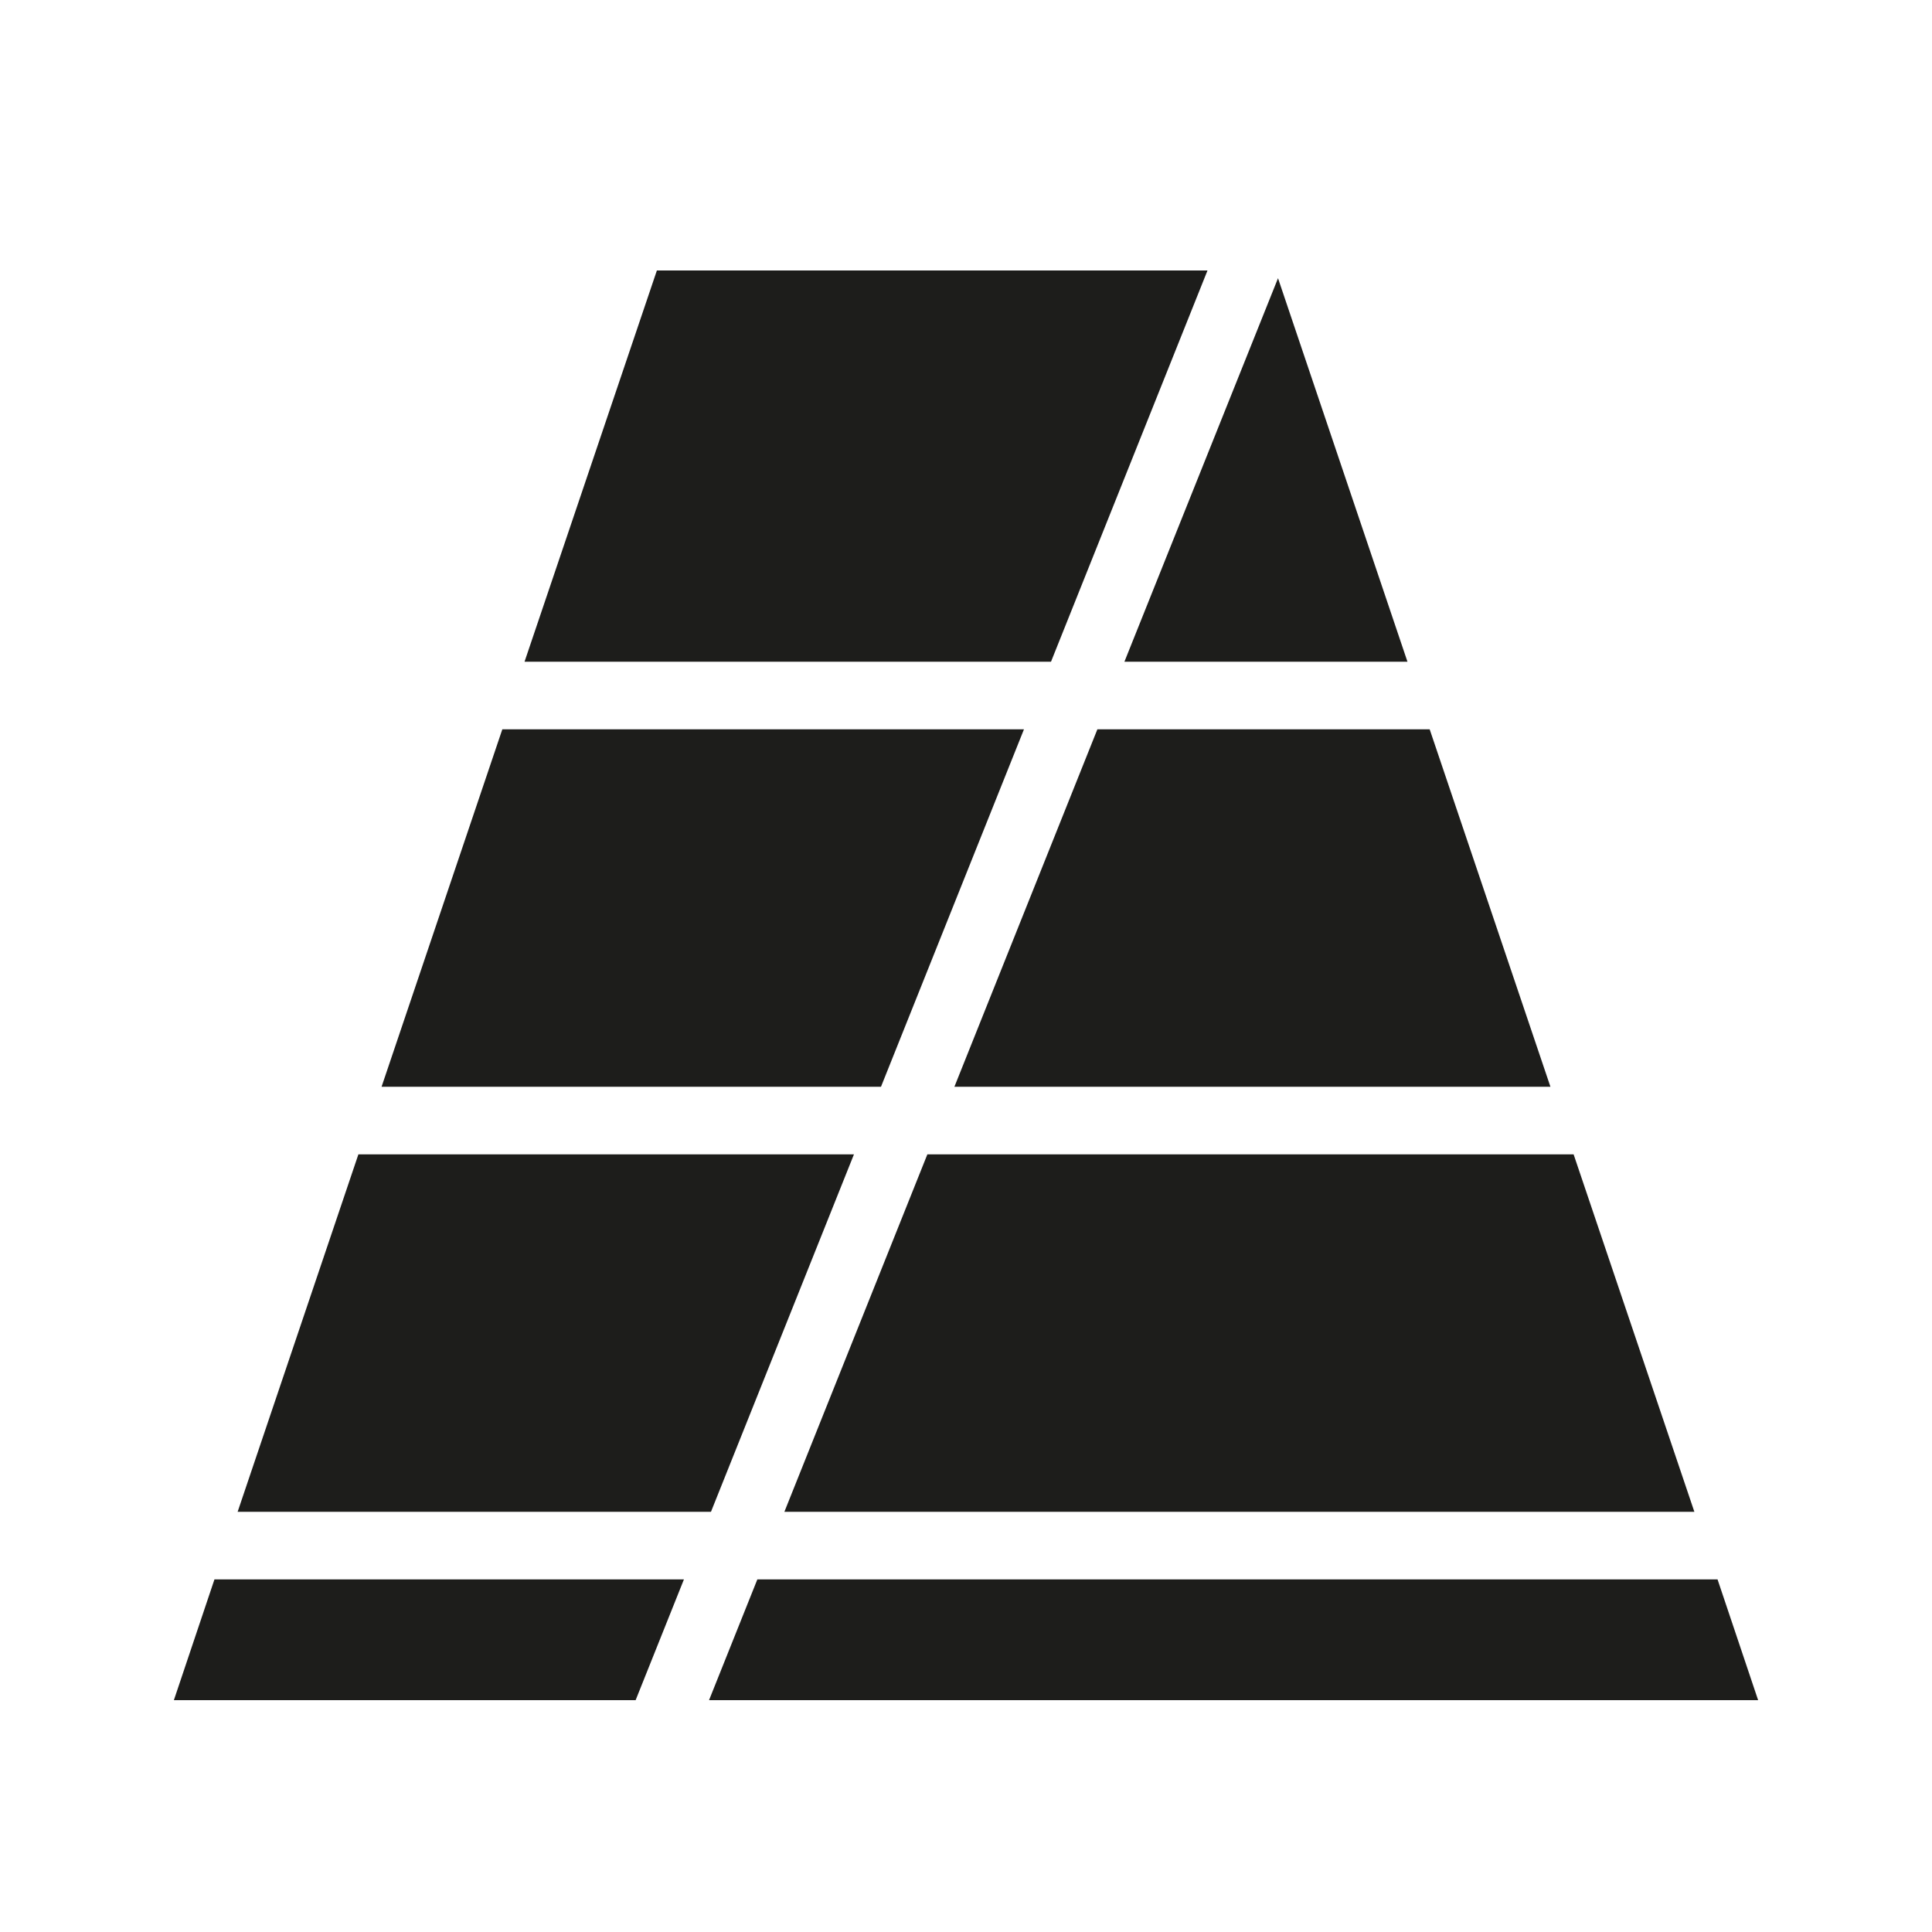
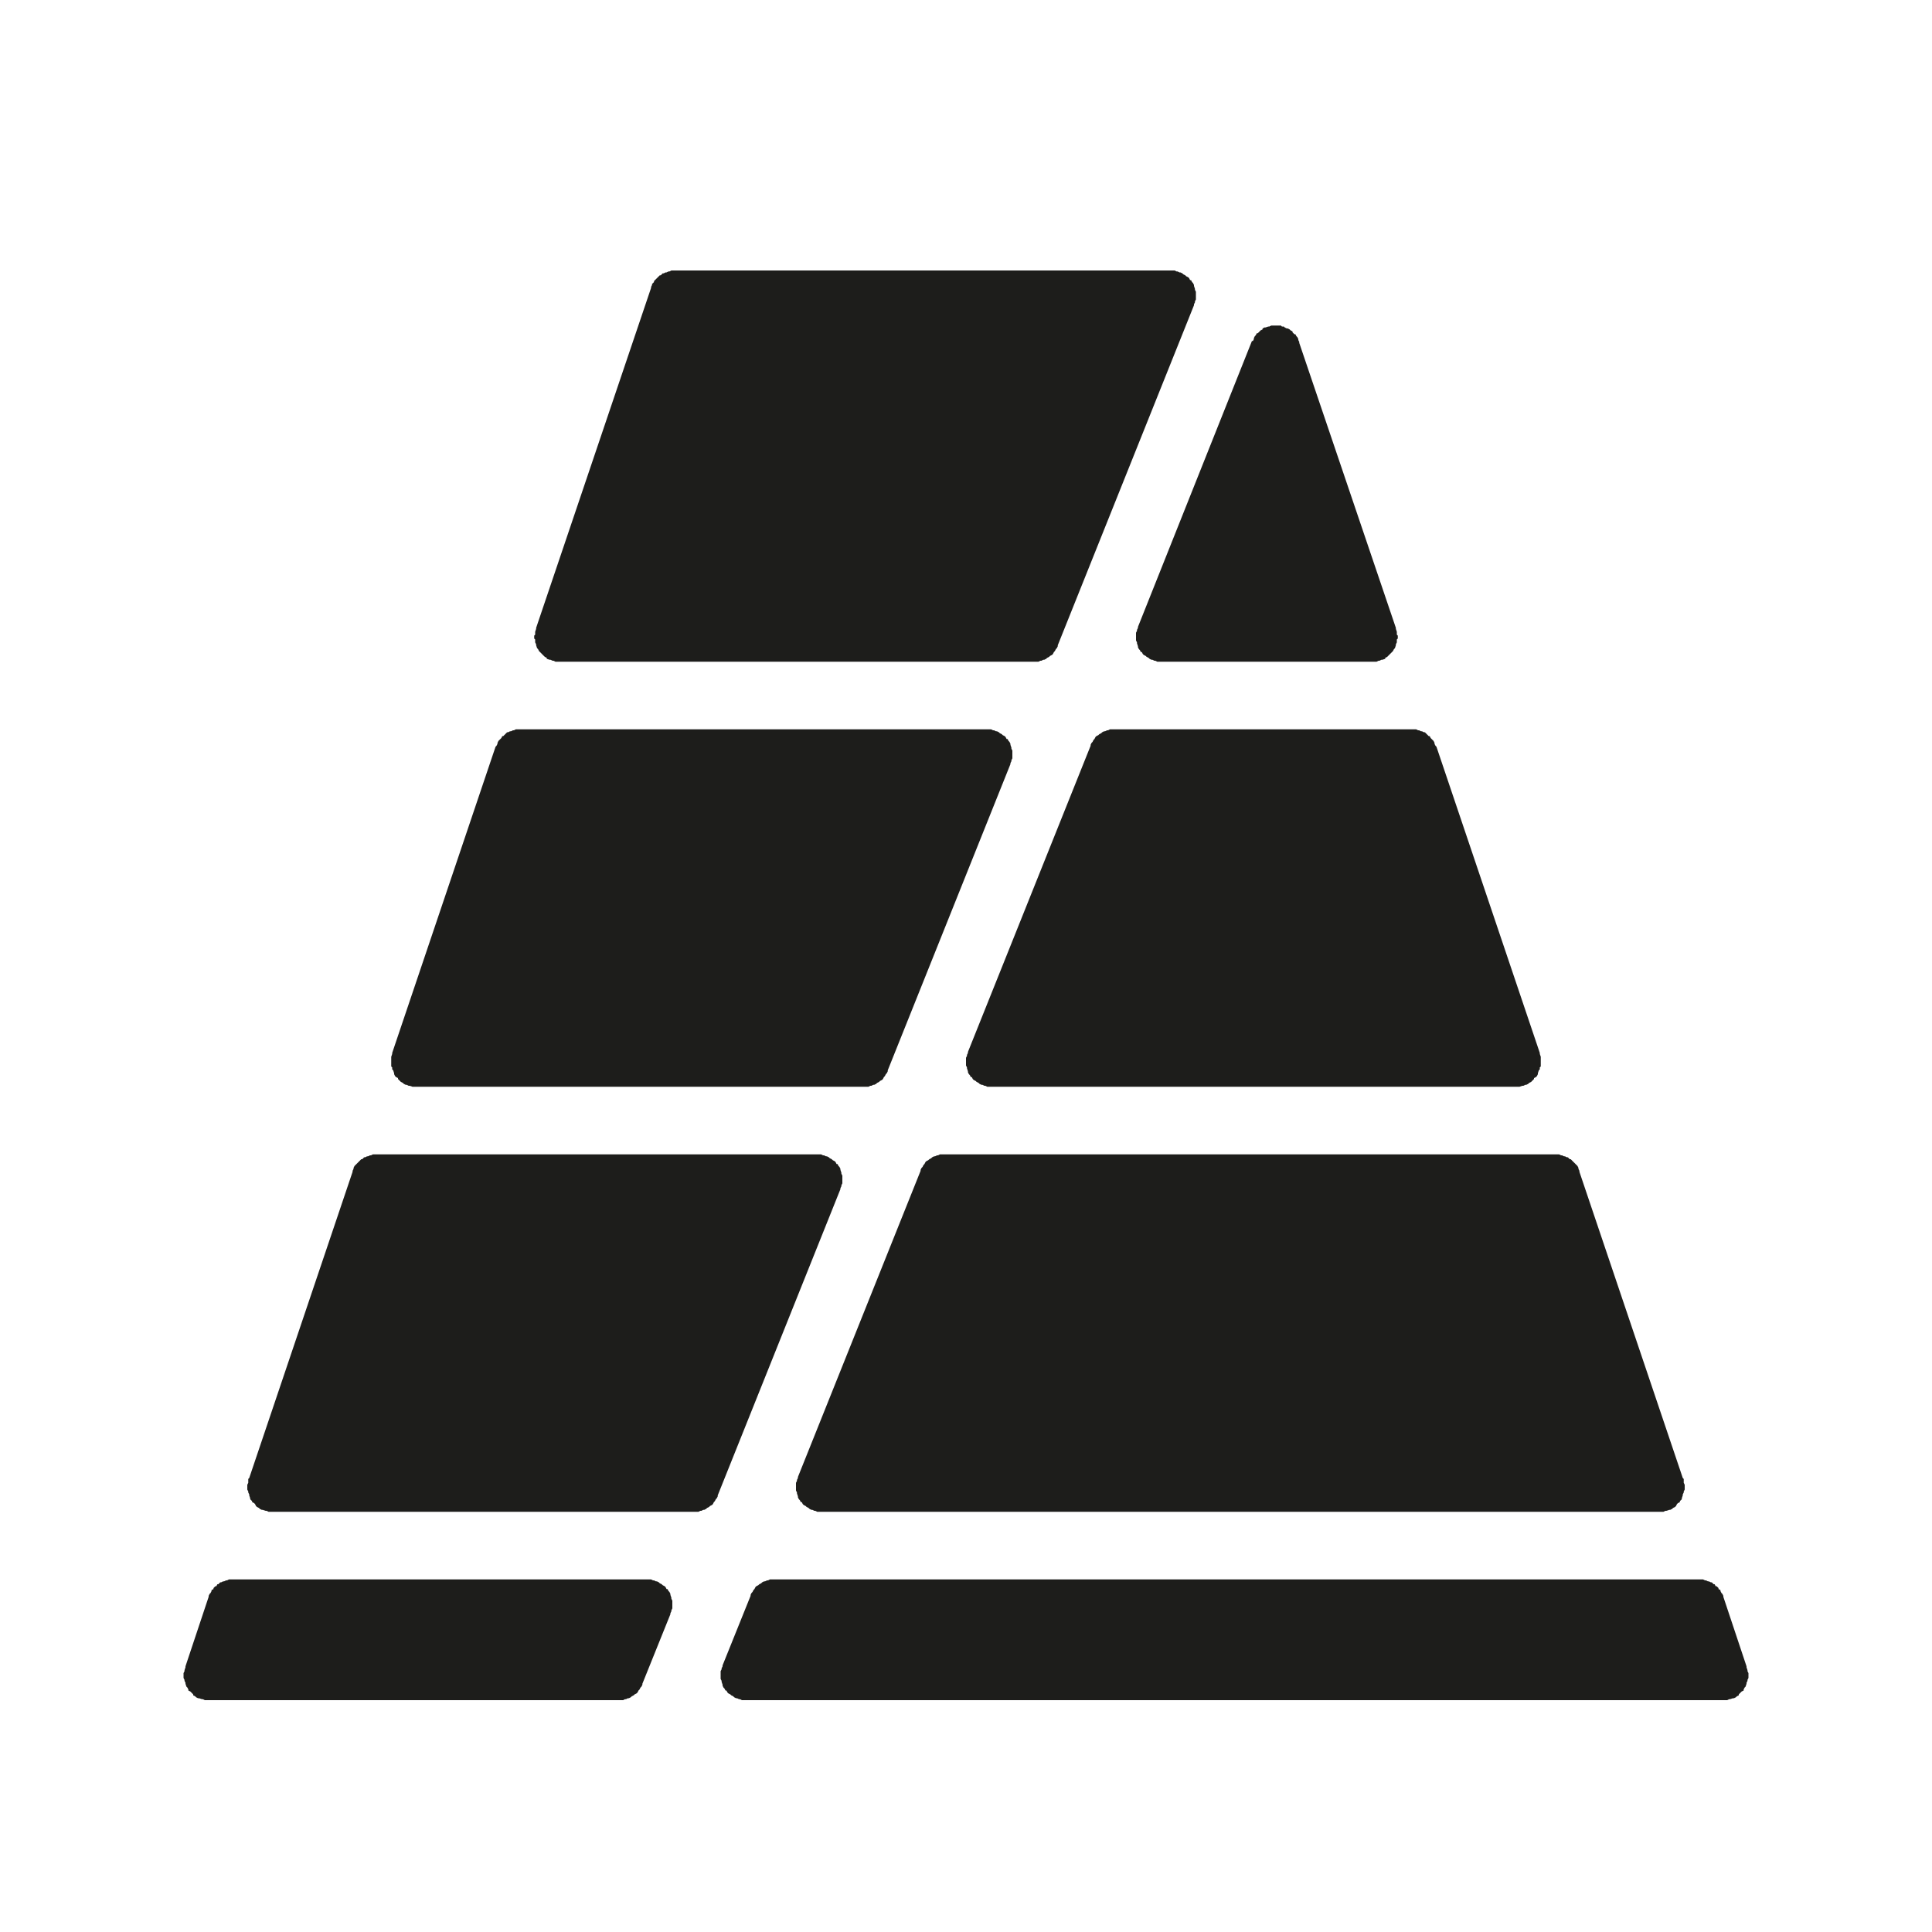
<svg xmlns="http://www.w3.org/2000/svg" viewBox="0 0 200 200" role="img" aria-label="Element Arva">
-   <path fill="#1d1d1b" fill-rule="evenodd" d="M65.8 176.0 L70.8 163.5 L22.2 163.5 L18.0 176.0Z M182.0 176.0 L177.8 163.5 L78.4 163.5 L73.4 176.0Z M162.9 119.5 L96.0 119.5 L81.2 156.5 L175.4 156.5Z M148.0 75.5 L113.6 75.5 L98.8 112.5 L160.5 112.5Z M132.3 28.8 L116.4 68.5 L145.7 68.5Z M68.0 28.0 L54.3 68.5 L108.8 68.5 L125.0 28.0Z M39.5 112.5 L91.2 112.5 L106.0 75.5 L52.0 75.5Z M24.6 156.5 L73.6 156.5 L88.4 119.5 L37.1 119.5Z" />
+   <path fill="#1d1d1b" fill-rule="evenodd" d="M178.4 176.0 L178.4 176.0 L178.7 176.0 L178.8 176.0 L179.0 175.9 L179.1 175.9 L179.4 175.8 L179.5 175.8 L179.7 175.7 L179.8 175.6 L180.0 175.5 L180.0 175.4 L180.2 175.2 L180.3 175.1 L180.5 175.0 L180.5 174.9 L180.6 174.7 L180.7 174.6 L180.8 174.3 L180.8 174.2 L180.9 174.0 L180.9 173.9 L181.0 173.7 L181.0 173.6 L181.0 173.3 L181.0 173.2 L180.9 173.0 L180.9 172.9 L180.8 172.6 L180.8 172.5 L178.4 165.3 L178.4 165.2 L178.3 165.0 L178.2 164.9 L178.1 164.7 L178.1 164.6 L177.9 164.5 L177.9 164.4 L177.7 164.2 L177.6 164.2 L177.5 164.0 L177.4 164.0 L177.2 163.8 L177.1 163.8 L176.9 163.7 L176.8 163.7 L176.6 163.6 L176.5 163.6 L176.3 163.5 L176.2 163.5 L175.9 163.5 L175.9 163.5 L80.2 163.5 L80.1 163.5 L79.8 163.5 L79.7 163.5 L79.5 163.6 L79.4 163.6 L79.2 163.7 L79.1 163.7 L78.9 163.8 L78.8 163.9 L78.6 164.0 L78.5 164.1 L78.3 164.2 L78.2 164.3 L78.1 164.5 L78.0 164.6 L77.9 164.8 L77.8 164.9 L77.7 165.1 L77.7 165.2 L74.8 172.4 L74.8 172.5 L74.7 172.7 L74.7 172.8 L74.6 173.0 L74.6 173.1 L74.6 173.4 L74.6 173.5 L74.6 173.7 L74.6 173.8 L74.7 174.0 L74.7 174.1 L74.8 174.4 L74.8 174.5 L74.9 174.7 L75.0 174.8 L75.1 175.0 L75.2 175.0 L75.3 175.2 L75.4 175.3 L75.6 175.4 L75.7 175.5 L75.9 175.6 L76.0 175.7 L76.2 175.8 L76.3 175.8 L76.5 175.9 L76.6 175.9 L76.8 176.0 L76.9 176.0 L77.2 176.0 L77.2 176.0Z M163.5 121.3 L163.5 121.2 L163.4 121.0 L163.4 120.9 L163.3 120.7 L163.2 120.6 L163.1 120.5 L163.0 120.4 L162.8 120.2 L162.8 120.2 L162.6 120.0 L162.5 120.0 L162.3 119.8 L162.2 119.8 L162.0 119.7 L161.9 119.7 L161.7 119.6 L161.6 119.6 L161.4 119.5 L161.3 119.5 L161.1 119.5 L161.0 119.5 L97.8 119.5 L97.7 119.5 L97.4 119.5 L97.3 119.5 L97.1 119.6 L97.0 119.6 L96.8 119.7 L96.7 119.7 L96.5 119.8 L96.4 119.9 L96.2 120.0 L96.1 120.1 L95.9 120.2 L95.8 120.3 L95.7 120.5 L95.6 120.6 L95.5 120.8 L95.4 120.9 L95.3 121.1 L95.3 121.2 L82.6 152.9 L82.6 153.0 L82.5 153.2 L82.5 153.3 L82.4 153.5 L82.4 153.6 L82.4 153.9 L82.4 154.0 L82.4 154.2 L82.4 154.3 L82.5 154.5 L82.5 154.6 L82.6 154.9 L82.6 155.0 L82.7 155.2 L82.8 155.3 L82.9 155.5 L83.0 155.5 L83.1 155.7 L83.2 155.8 L83.4 155.9 L83.5 156.0 L83.7 156.1 L83.8 156.2 L84.0 156.3 L84.1 156.3 L84.3 156.4 L84.4 156.4 L84.6 156.5 L84.7 156.5 L85.0 156.5 L85.0 156.5 L171.8 156.5 L171.8 156.5 L172.1 156.5 L172.2 156.5 L172.4 156.4 L172.5 156.4 L172.8 156.3 L172.9 156.3 L173.1 156.2 L173.2 156.1 L173.4 156.0 L173.5 155.9 L173.6 155.7 L173.7 155.6 L173.9 155.5 L173.9 155.4 L174.1 155.2 L174.1 155.1 L174.2 154.8 L174.2 154.7 L174.3 154.5 L174.3 154.4 L174.4 154.2 L174.4 154.1 L174.4 153.8 L174.4 153.7 L174.3 153.5 L174.3 153.4 L174.3 153.1 L174.2 153.0Z M148.7 77.3 L148.6 77.2 L148.5 77.0 L148.5 76.9 L148.4 76.7 L148.3 76.6 L148.2 76.5 L148.1 76.4 L148.0 76.2 L147.9 76.2 L147.7 76.0 L147.7 76.0 L147.5 75.8 L147.4 75.8 L147.2 75.7 L147.1 75.7 L146.9 75.6 L146.8 75.6 L146.6 75.5 L146.5 75.5 L146.2 75.5 L146.2 75.5 L115.4 75.5 L115.3 75.5 L115.0 75.5 L114.9 75.5 L114.7 75.6 L114.6 75.6 L114.4 75.7 L114.3 75.7 L114.1 75.8 L114.0 75.9 L113.8 76.0 L113.7 76.1 L113.5 76.2 L113.4 76.3 L113.3 76.5 L113.2 76.6 L113.1 76.8 L113.0 76.9 L112.9 77.1 L112.9 77.2 L100.2 108.9 L100.2 109.0 L100.1 109.2 L100.1 109.3 L100.0 109.5 L100.0 109.6 L100.0 109.9 L100.0 110.0 L100.0 110.2 L100.0 110.3 L100.1 110.5 L100.1 110.6 L100.2 110.9 L100.2 111.0 L100.3 111.2 L100.4 111.3 L100.5 111.5 L100.6 111.5 L100.7 111.7 L100.8 111.8 L101.0 111.9 L101.1 112.0 L101.3 112.1 L101.4 112.2 L101.6 112.3 L101.7 112.3 L101.9 112.4 L102.0 112.4 L102.2 112.5 L102.3 112.5 L102.6 112.5 L102.6 112.5 L156.9 112.5 L157.0 112.5 L157.2 112.5 L157.3 112.5 L157.6 112.4 L157.7 112.4 L157.9 112.3 L158.0 112.3 L158.2 112.2 L158.3 112.1 L158.5 112.0 L158.6 111.9 L158.8 111.7 L158.8 111.6 L159.0 111.5 L159.1 111.4 L159.2 111.2 L159.2 111.1 L159.3 110.8 L159.4 110.7 L159.4 110.5 L159.5 110.4 L159.5 110.2 L159.5 110.1 L159.5 109.8 L159.5 109.7 L159.5 109.5 L159.5 109.4 L159.4 109.1 L159.4 109.0Z M134.5 35.5 L134.5 35.4 L134.4 35.2 L134.4 35.1 L134.3 34.9 L134.2 34.8 L134.1 34.6 L134.0 34.6 L133.8 34.4 L133.8 34.3 L133.6 34.2 L133.5 34.1 L133.3 34.0 L133.2 34.0 L133.0 33.9 L132.9 33.8 L132.7 33.8 L132.6 33.7 L132.3 33.7 L132.2 33.7 L132.0 33.7 L131.9 33.7 L131.7 33.7 L131.6 33.7 L131.4 33.8 L131.3 33.8 L131.0 33.9 L130.9 33.9 L130.7 34.0 L130.7 34.1 L130.5 34.2 L130.4 34.3 L130.2 34.5 L130.1 34.5 L130.0 34.7 L129.9 34.8 L129.8 35.0 L129.8 35.1 L129.7 35.3 L129.6 35.3 L117.8 64.9 L117.8 65.0 L117.7 65.2 L117.7 65.3 L117.6 65.5 L117.6 65.6 L117.6 65.9 L117.6 66.0 L117.6 66.2 L117.6 66.3 L117.7 66.5 L117.7 66.6 L117.8 66.9 L117.8 67.0 L117.9 67.2 L118.0 67.3 L118.1 67.5 L118.2 67.5 L118.3 67.7 L118.4 67.8 L118.6 67.9 L118.7 68.0 L118.9 68.1 L119.0 68.2 L119.2 68.3 L119.3 68.3 L119.5 68.4 L119.6 68.4 L119.8 68.5 L119.9 68.5 L120.2 68.5 L120.2 68.5 L142.0 68.5 L142.1 68.5 L142.4 68.5 L142.5 68.5 L142.7 68.4 L142.8 68.4 L143.0 68.3 L143.1 68.3 L143.4 68.2 L143.4 68.1 L143.6 68.0 L143.7 67.9 L143.9 67.7 L144.0 67.6 L144.1 67.5 L144.2 67.4 L144.3 67.2 L144.4 67.1 L144.5 66.8 L144.5 66.7 L144.6 66.5 L144.6 66.4 L144.6 66.2 L144.7 66.1 L144.7 65.8 L144.6 65.7 L144.6 65.5 L144.6 65.4 L144.5 65.1 L144.5 65.0Z M69.9 28.0 L69.8 28.0 L69.6 28.0 L69.5 28.0 L69.3 28.1 L69.2 28.1 L69.0 28.2 L68.9 28.2 L68.7 28.3 L68.6 28.3 L68.4 28.5 L68.3 28.5 L68.1 28.7 L68.1 28.7 L67.9 28.9 L67.8 29.0 L67.7 29.1 L67.7 29.2 L67.5 29.4 L67.5 29.5 L67.4 29.7 L67.4 29.8 L55.5 65.0 L55.5 65.1 L55.4 65.4 L55.4 65.5 L55.4 65.7 L55.3 65.8 L55.3 66.1 L55.4 66.2 L55.4 66.4 L55.4 66.5 L55.5 66.7 L55.5 66.8 L55.6 67.1 L55.7 67.2 L55.8 67.4 L55.9 67.5 L56.0 67.6 L56.1 67.7 L56.3 67.9 L56.4 68.0 L56.6 68.1 L56.6 68.2 L56.9 68.3 L57.0 68.3 L57.2 68.4 L57.3 68.4 L57.5 68.5 L57.6 68.5 L57.9 68.5 L58.0 68.5 L107.0 68.5 L107.1 68.5 L107.4 68.5 L107.5 68.5 L107.7 68.4 L107.8 68.4 L108.0 68.3 L108.1 68.3 L108.3 68.2 L108.4 68.1 L108.6 68.0 L108.7 67.9 L108.9 67.8 L109.0 67.7 L109.1 67.5 L109.2 67.4 L109.3 67.2 L109.4 67.1 L109.5 66.9 L109.5 66.8 L123.6 31.6 L123.6 31.5 L123.7 31.3 L123.7 31.2 L123.8 31.0 L123.8 30.9 L123.8 30.6 L123.8 30.5 L123.8 30.3 L123.8 30.2 L123.7 30.0 L123.7 29.9 L123.6 29.6 L123.6 29.5 L123.5 29.3 L123.4 29.2 L123.3 29.0 L123.2 29.0 L123.1 28.8 L123.0 28.7 L122.8 28.6 L122.7 28.5 L122.5 28.4 L122.4 28.3 L122.2 28.2 L122.1 28.2 L121.9 28.1 L121.8 28.1 L121.6 28.0 L121.5 28.0 L121.2 28.0 L121.2 28.0Z M40.6 109.0 L40.6 109.1 L40.5 109.4 L40.5 109.5 L40.5 109.7 L40.5 109.8 L40.5 110.1 L40.5 110.2 L40.5 110.4 L40.6 110.5 L40.6 110.7 L40.7 110.8 L40.8 111.1 L40.8 111.2 L40.9 111.4 L41.0 111.5 L41.2 111.6 L41.2 111.7 L41.4 111.9 L41.5 112.0 L41.7 112.1 L41.8 112.2 L42.0 112.3 L42.1 112.3 L42.3 112.4 L42.4 112.4 L42.7 112.5 L42.8 112.5 L43.0 112.5 L43.1 112.5 L89.4 112.5 L89.5 112.5 L89.8 112.5 L89.9 112.5 L90.1 112.4 L90.2 112.4 L90.4 112.3 L90.5 112.3 L90.7 112.2 L90.8 112.1 L91.0 112.0 L91.1 111.9 L91.3 111.8 L91.4 111.7 L91.5 111.5 L91.6 111.4 L91.7 111.2 L91.8 111.1 L91.9 110.9 L91.9 110.8 L104.6 79.1 L104.6 79.0 L104.7 78.8 L104.7 78.7 L104.8 78.5 L104.8 78.4 L104.8 78.1 L104.8 78.0 L104.8 77.8 L104.8 77.7 L104.7 77.5 L104.7 77.4 L104.6 77.1 L104.6 77.0 L104.5 76.8 L104.4 76.7 L104.3 76.5 L104.2 76.5 L104.1 76.3 L104.0 76.2 L103.8 76.1 L103.7 76.0 L103.5 75.9 L103.4 75.8 L103.2 75.7 L103.1 75.7 L102.9 75.6 L102.8 75.6 L102.6 75.5 L102.5 75.5 L102.2 75.5 L102.2 75.5 L53.8 75.5 L53.8 75.5 L53.5 75.5 L53.4 75.5 L53.2 75.6 L53.1 75.6 L52.9 75.7 L52.8 75.7 L52.6 75.8 L52.5 75.8 L52.3 76.0 L52.3 76.0 L52.1 76.2 L52.0 76.2 L51.9 76.4 L51.8 76.5 L51.7 76.6 L51.6 76.7 L51.5 76.9 L51.5 77.0 L51.4 77.2 L51.3 77.3Z M25.8 153.0 L25.7 153.1 L25.7 153.4 L25.7 153.5 L25.6 153.7 L25.6 153.8 L25.6 154.1 L25.6 154.2 L25.7 154.4 L25.7 154.5 L25.8 154.7 L25.8 154.8 L25.9 155.1 L25.9 155.2 L26.1 155.4 L26.1 155.5 L26.3 155.6 L26.4 155.7 L26.5 155.9 L26.6 156.0 L26.8 156.1 L26.9 156.2 L27.1 156.3 L27.2 156.3 L27.5 156.4 L27.6 156.4 L27.8 156.5 L27.9 156.5 L28.2 156.5 L28.2 156.5 L71.8 156.5 L71.9 156.5 L72.2 156.5 L72.3 156.5 L72.5 156.4 L72.6 156.4 L72.8 156.3 L72.9 156.3 L73.1 156.2 L73.2 156.1 L73.4 156.0 L73.5 155.9 L73.7 155.8 L73.8 155.7 L73.9 155.5 L74.0 155.4 L74.1 155.2 L74.2 155.1 L74.3 154.9 L74.3 154.8 L87.0 123.1 L87.0 123.0 L87.1 122.8 L87.1 122.7 L87.2 122.5 L87.2 122.4 L87.2 122.1 L87.2 122.0 L87.2 121.8 L87.2 121.7 L87.1 121.5 L87.1 121.4 L87.0 121.1 L87.0 121.0 L86.9 120.8 L86.8 120.7 L86.7 120.5 L86.6 120.5 L86.5 120.3 L86.4 120.2 L86.2 120.1 L86.1 120.0 L85.9 119.9 L85.8 119.8 L85.6 119.7 L85.5 119.7 L85.3 119.6 L85.2 119.6 L85.0 119.5 L84.9 119.5 L84.6 119.5 L84.6 119.5 L39.0 119.5 L38.9 119.5 L38.7 119.5 L38.6 119.5 L38.4 119.6 L38.3 119.6 L38.1 119.7 L38.0 119.7 L37.8 119.8 L37.7 119.8 L37.5 120.0 L37.4 120.0 L37.2 120.2 L37.2 120.2 L37.0 120.4 L36.9 120.5 L36.8 120.6 L36.7 120.7 L36.6 120.9 L36.6 121.0 L36.5 121.2 L36.5 121.3Z M64.0 176.0 L64.1 176.0 L64.4 176.0 L64.5 176.0 L64.7 175.9 L64.8 175.9 L65.0 175.8 L65.1 175.8 L65.3 175.7 L65.4 175.6 L65.6 175.5 L65.7 175.4 L65.9 175.3 L66.0 175.2 L66.1 175.0 L66.2 174.9 L66.3 174.7 L66.4 174.6 L66.5 174.4 L66.5 174.3 L69.4 167.1 L69.4 167.0 L69.5 166.8 L69.5 166.7 L69.6 166.5 L69.6 166.4 L69.6 166.1 L69.6 166.0 L69.6 165.8 L69.6 165.7 L69.5 165.5 L69.5 165.4 L69.4 165.1 L69.4 165.0 L69.3 164.8 L69.2 164.7 L69.1 164.5 L69.0 164.5 L68.9 164.3 L68.8 164.2 L68.6 164.1 L68.5 164.0 L68.3 163.9 L68.2 163.8 L68.0 163.7 L67.9 163.7 L67.7 163.6 L67.6 163.6 L67.4 163.5 L67.3 163.5 L67.0 163.5 L67.0 163.5 L24.1 163.5 L24.1 163.5 L23.8 163.5 L23.7 163.5 L23.5 163.6 L23.4 163.6 L23.2 163.7 L23.1 163.7 L22.9 163.8 L22.8 163.8 L22.6 164.0 L22.5 164.0 L22.4 164.2 L22.3 164.2 L22.1 164.4 L22.1 164.5 L21.9 164.6 L21.9 164.7 L21.8 164.9 L21.7 165.0 L21.6 165.2 L21.6 165.3 L19.2 172.5 L19.2 172.6 L19.1 172.9 L19.1 173.0 L19.0 173.2 L19.0 173.3 L19.0 173.6 L19.0 173.7 L19.1 173.9 L19.1 174.0 L19.2 174.2 L19.2 174.3 L19.3 174.6 L19.4 174.7 L19.5 174.9 L19.5 175.0 L19.7 175.1 L19.8 175.2 L20.0 175.4 L20.0 175.5 L20.2 175.6 L20.3 175.7 L20.5 175.8 L20.6 175.8 L20.9 175.9 L21.0 175.9 L21.2 176.0 L21.3 176.0 L21.6 176.0 L21.6 176.0Z" />
</svg>
